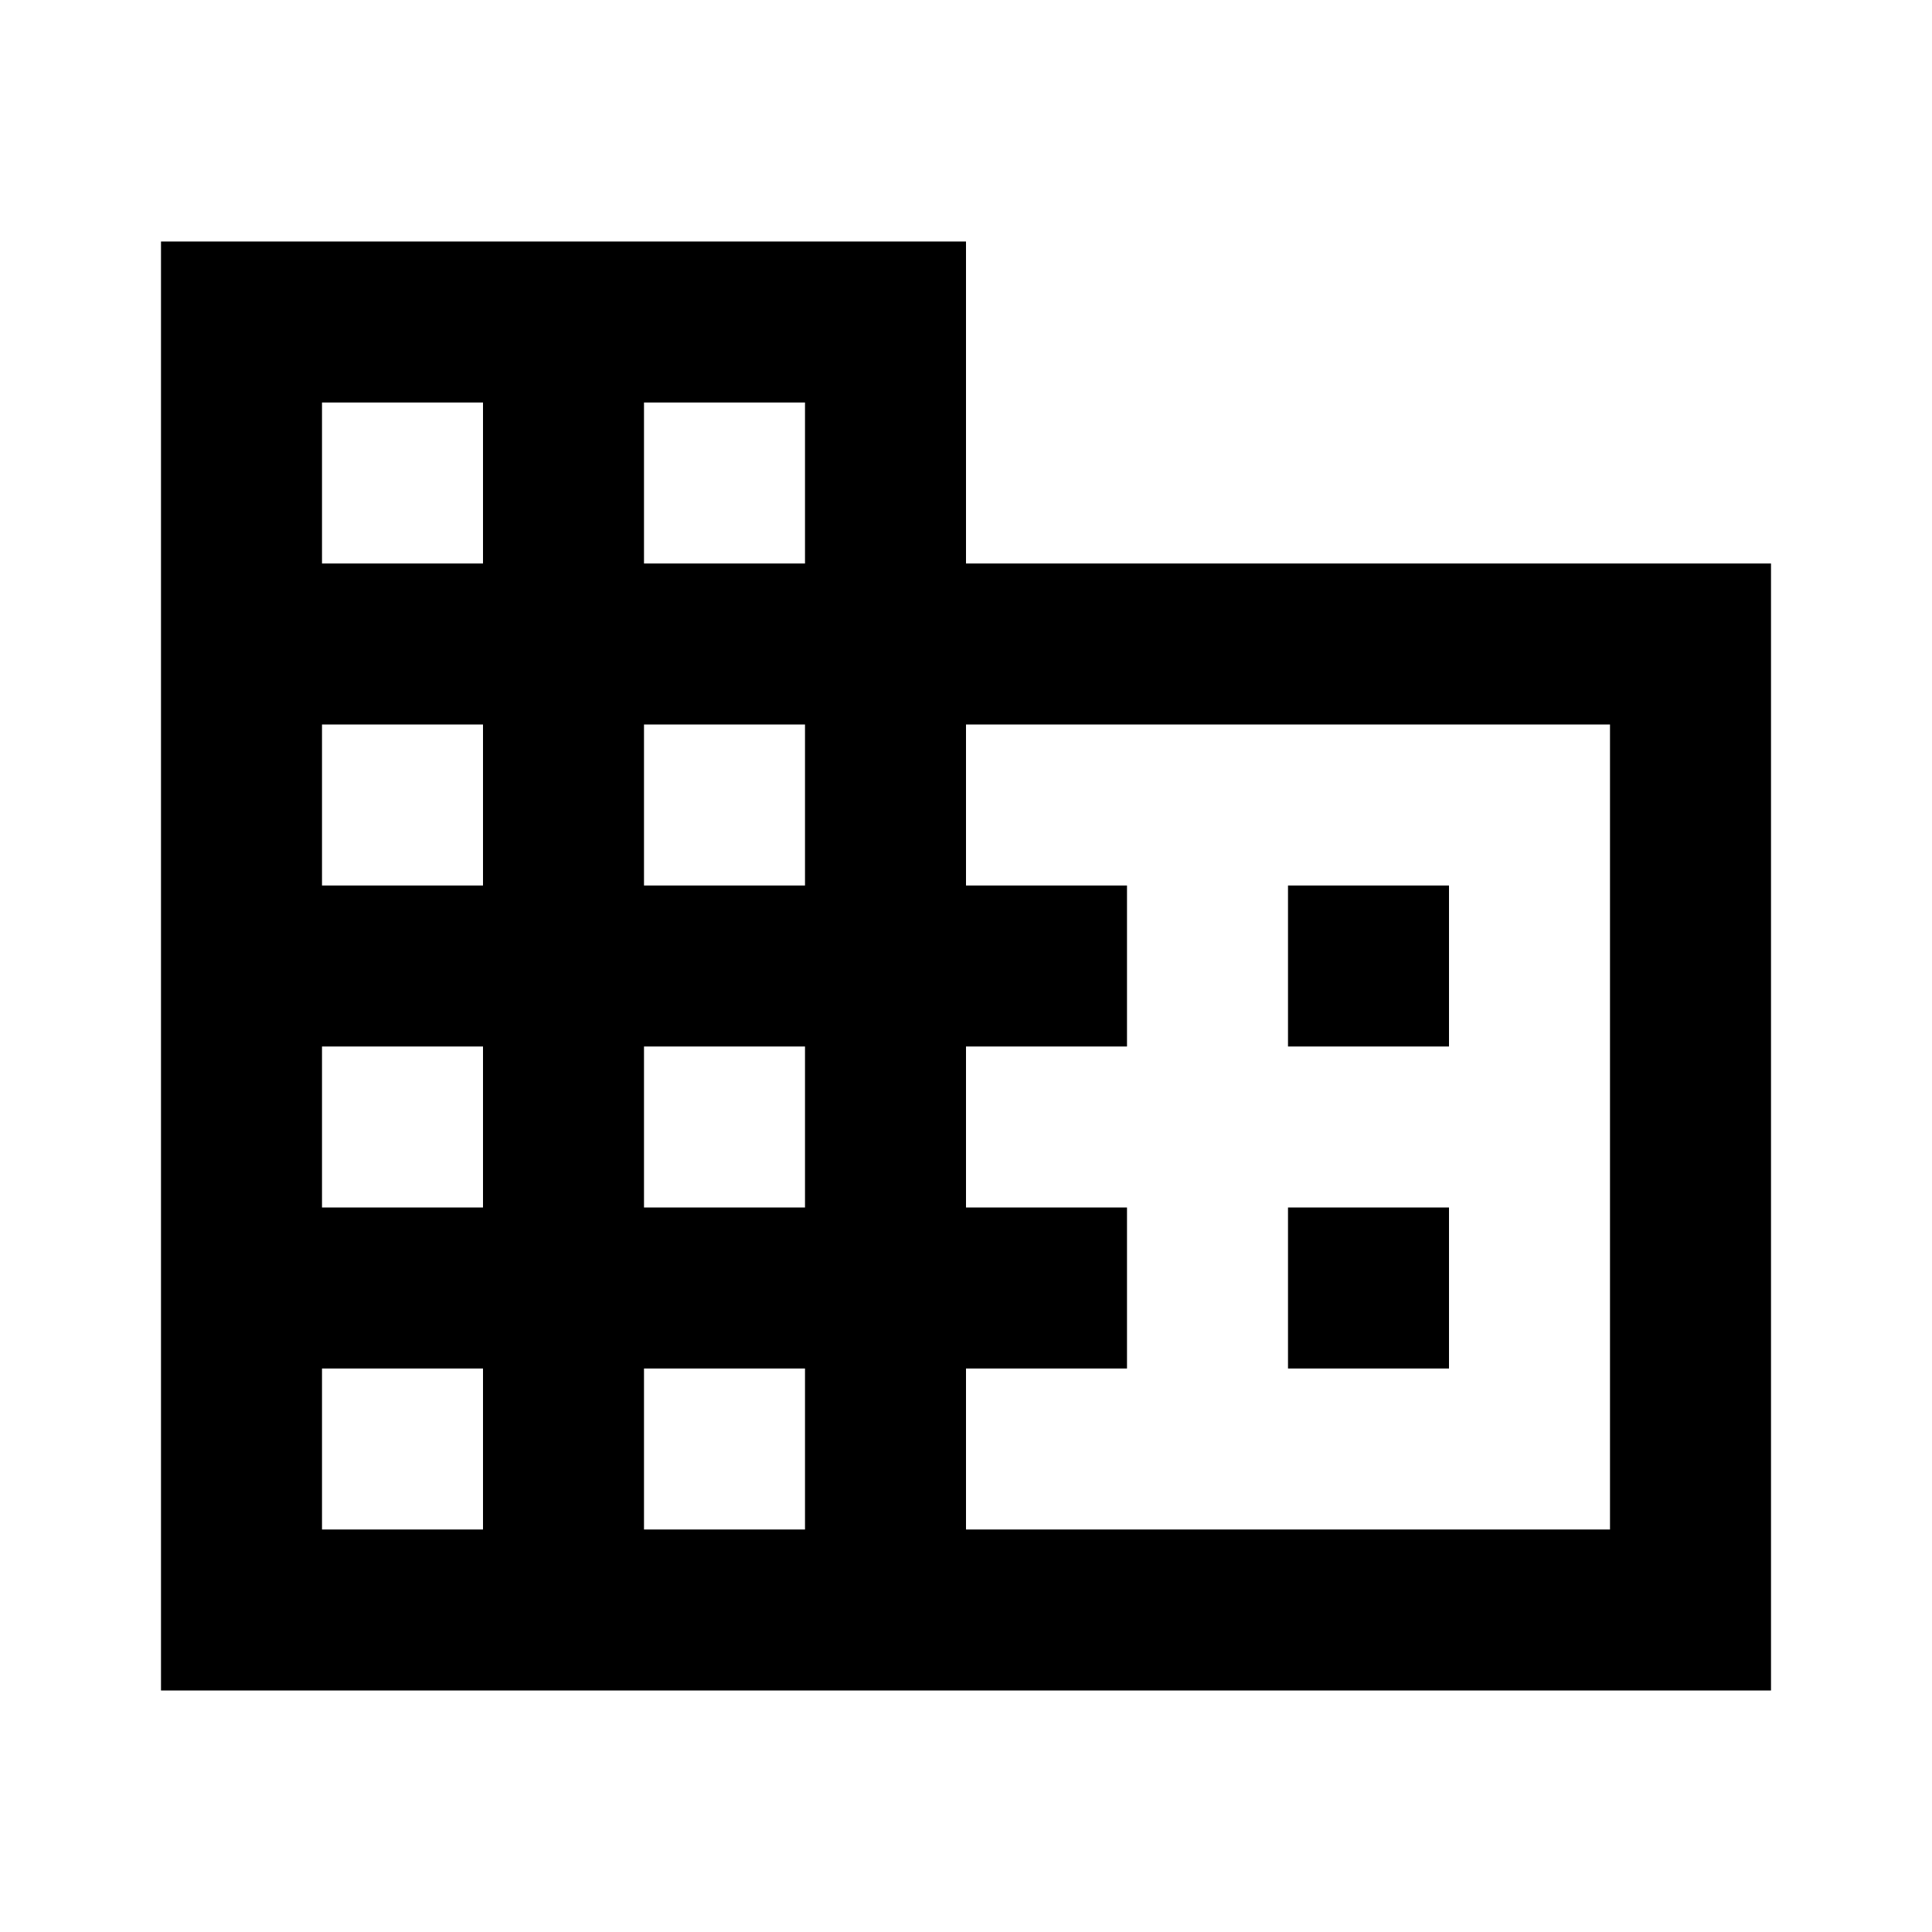
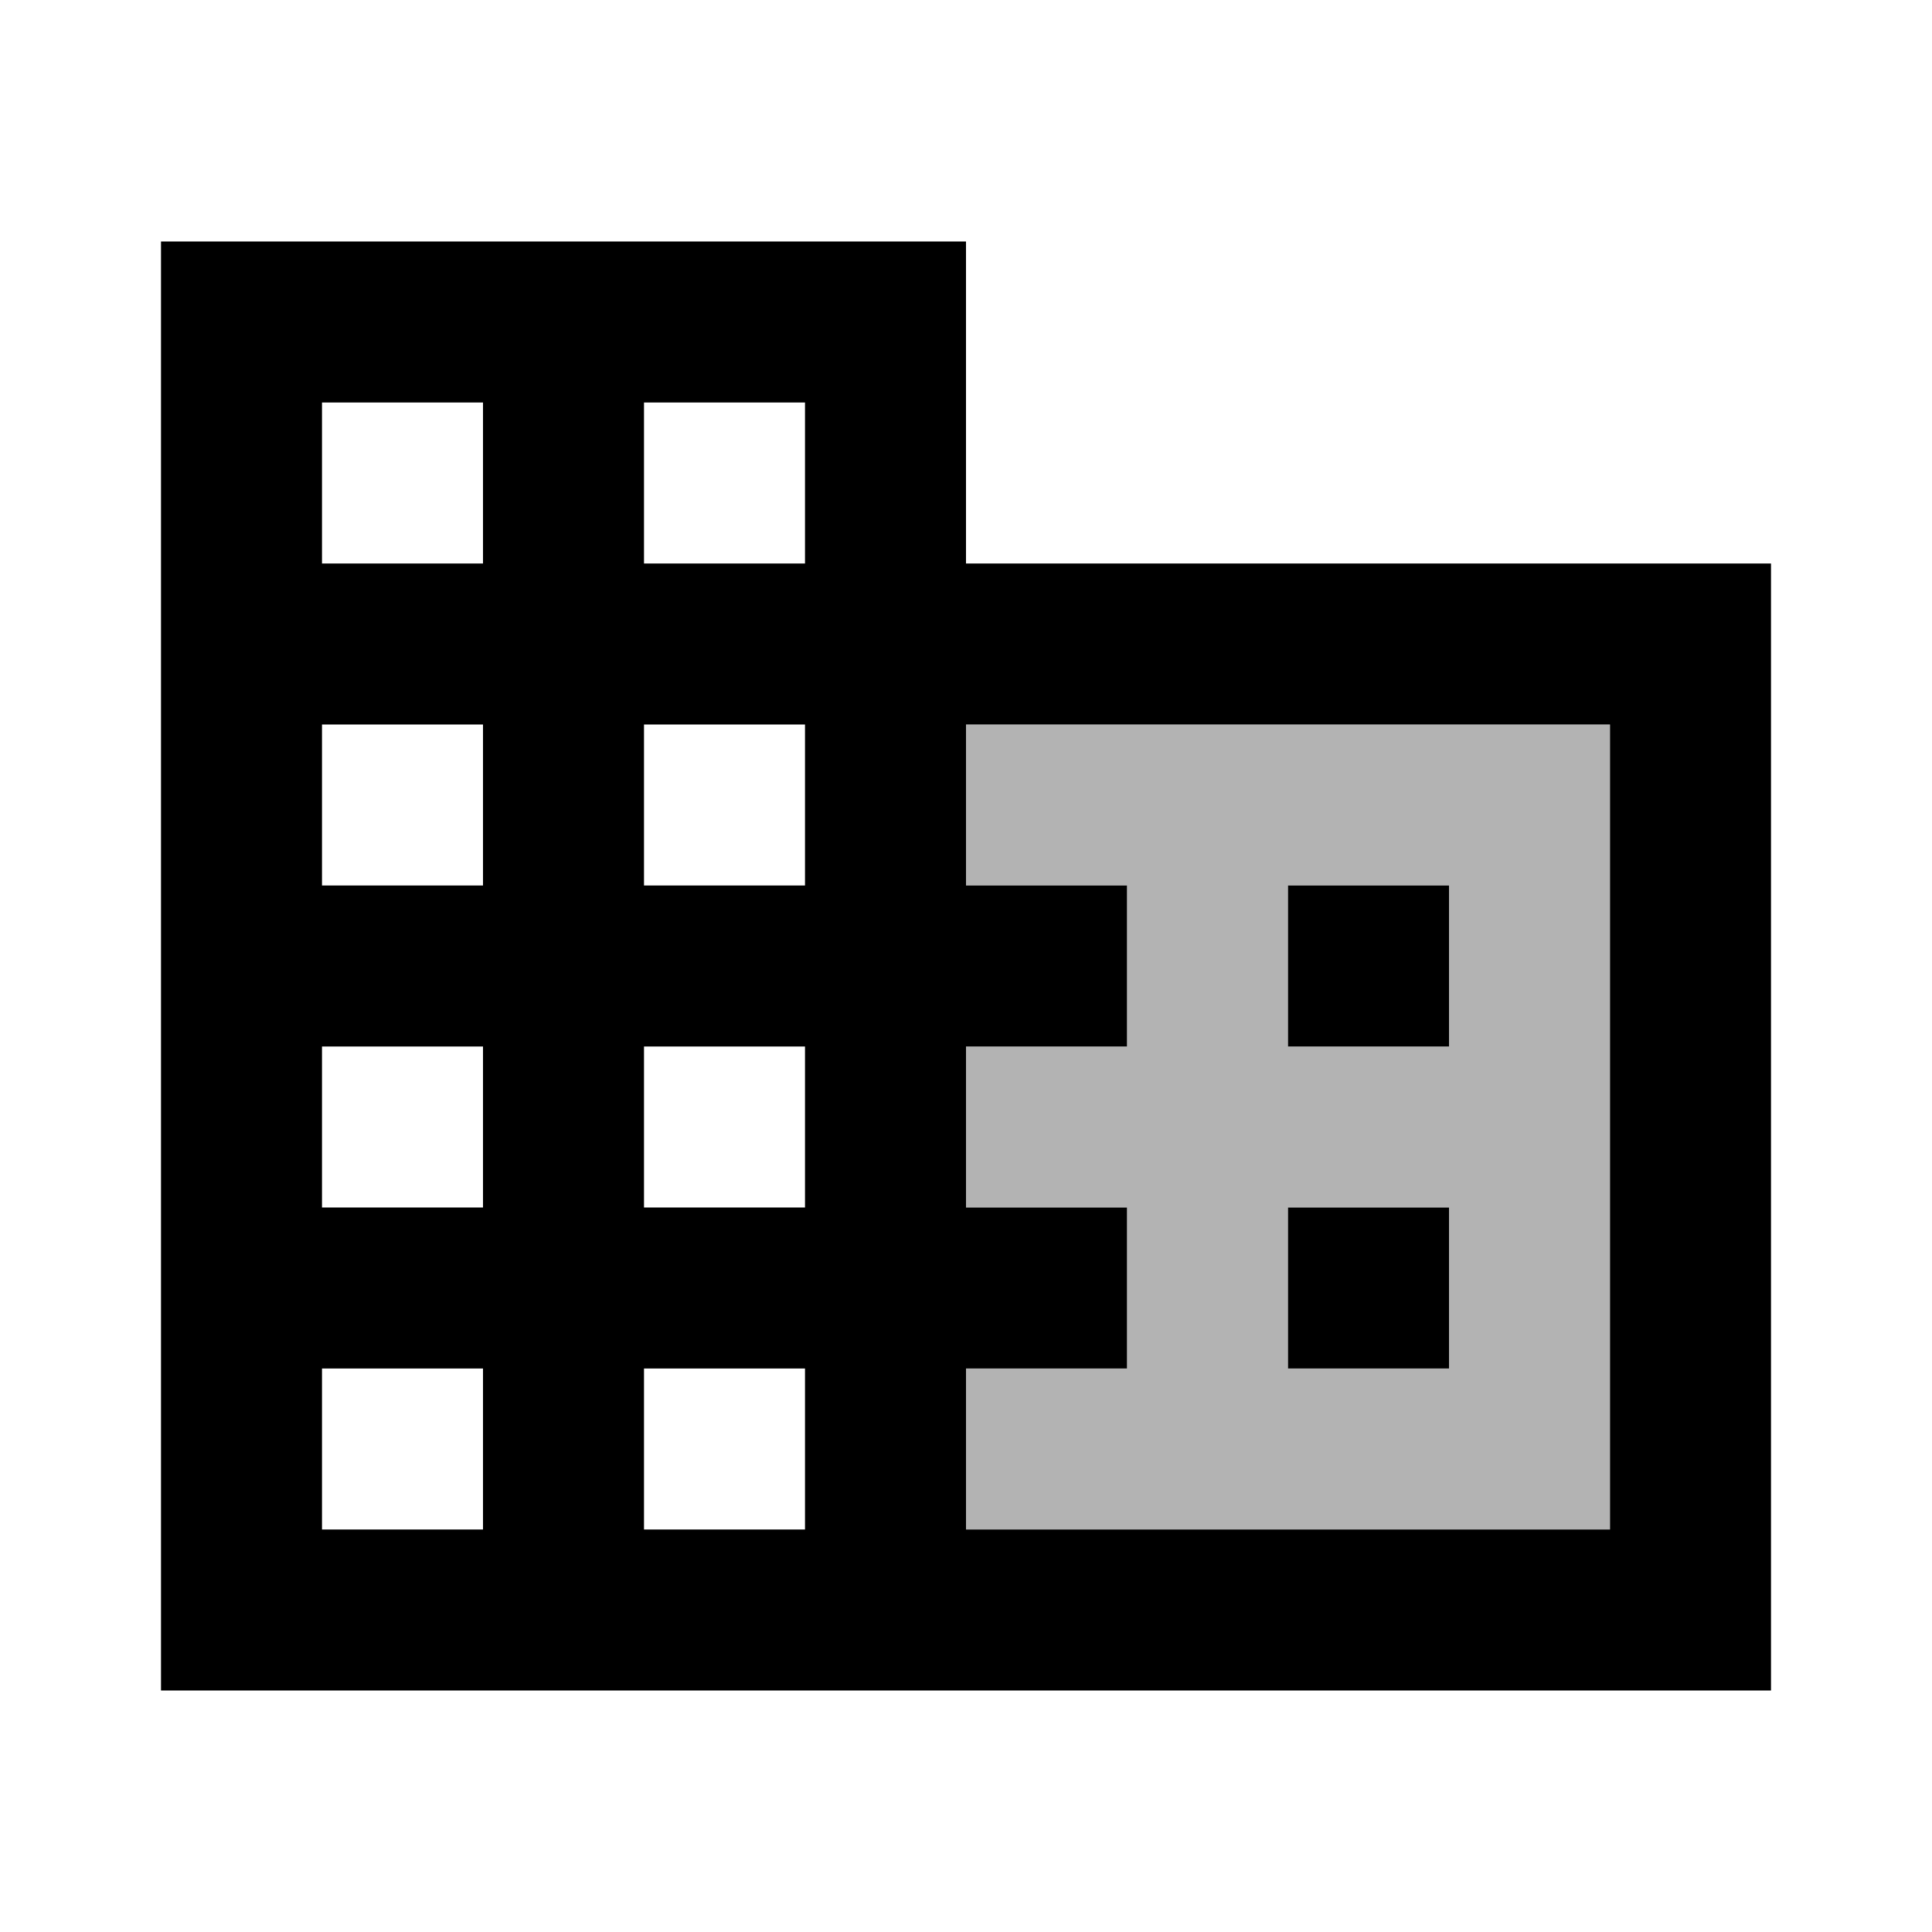
- <svg xmlns="http://www.w3.org/2000/svg" width="48" height="48" viewBox="0 0 48 48">
-   <path d="M0 0h48v48H0z" fill="none" />
-   <path d="M24 14V6H4v36h40V14H24zM12 38H8v-4h4v4zm0-8H8v-4h4v4zm0-8H8v-4h4v4zm0-8H8v-4h4v4zm8 24h-4v-4h4v4zm0-8h-4v-4h4v4zm0-8h-4v-4h4v4zm0-8h-4v-4h4v4zm20 24H24v-4h4v-4h-4v-4h4v-4h-4v-4h16v20zm-4-16h-4v4h4v-4zm0 8h-4v4h4v-4z" />
+ <svg xmlns="http://www.w3.org/2000/svg" width="24" height="24" viewBox="0 0 24 24">
+   <path fill="none" d="M0 0h24v24H0V0z" />
+   <path opacity=".3" d="M12 11h2v2h-2v2h2v2h-2v2h8V9h-8v2zm4 0h2v2h-2v-2zm0 4h2v2h-2v-2z" class="icon-accent" />
+   <path d="M12 7V3H2v18h20V7H12zM6 19H4v-2h2v2zm0-4H4v-2h2v2zm0-4H4V9h2v2zm0-4H4V5h2v2zm4 12H8v-2h2v2zm0-4H8v-2h2v2zm0-4H8V9h2v2zm0-4H8V5h2v2zm10 12h-8v-2h2v-2h-2v-2h2v-2h-2V9h8v10zm-4-8h2v2h-2zm0 4h2v2h-2z" />
</svg>
